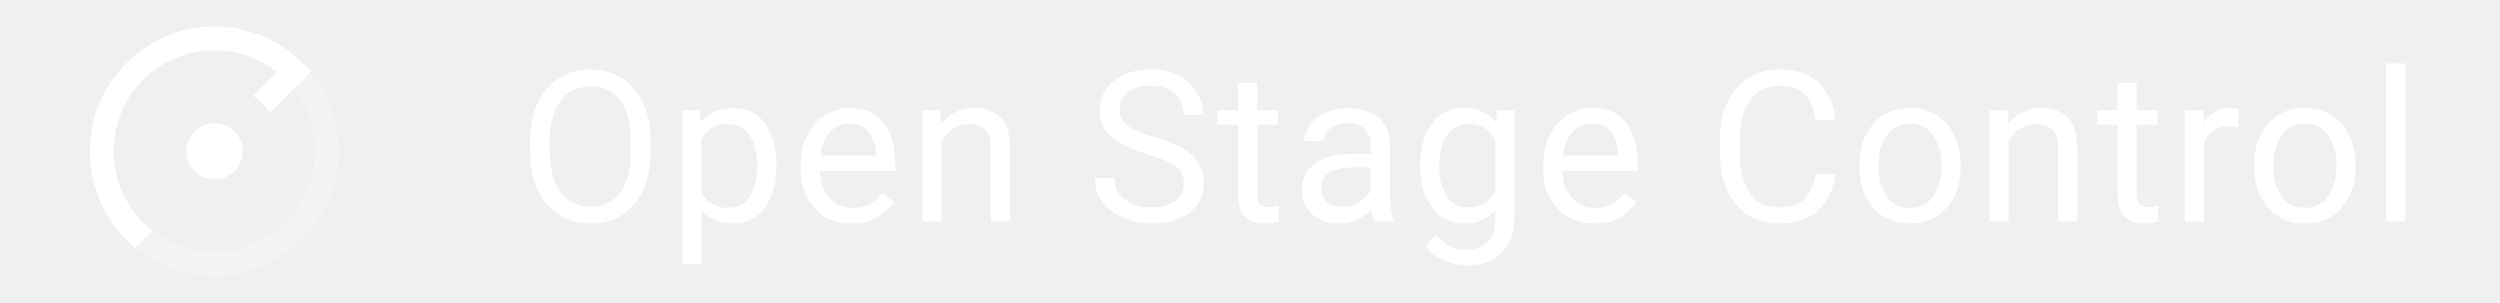
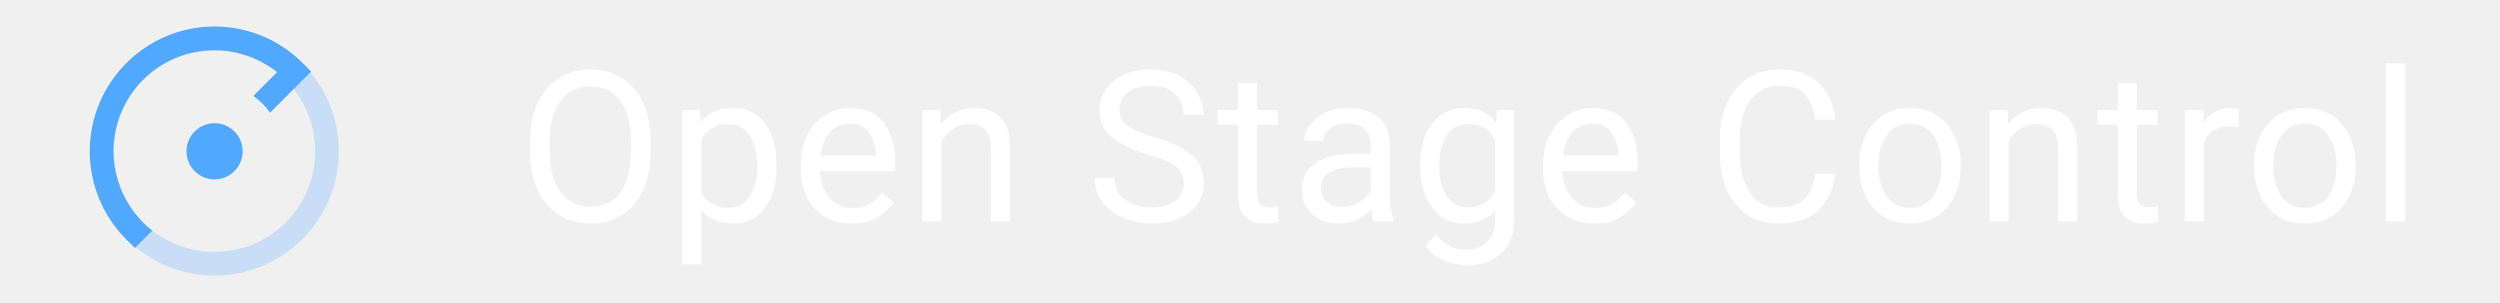
<svg xmlns="http://www.w3.org/2000/svg" version="1.1" id="svg869" width="1581.089" height="191.299" viewBox="0 0 1581.089 191.299">
  <defs id="defs13" />
  <g id="layer2" style="display:inline" transform="translate(31.74242,-8.257576)">
-     <path style="color:#000000;font-style:normal;font-variant:normal;font-weight:normal;font-stretch:normal;font-size:medium;line-height:normal;font-family:sans-serif;font-variant-ligatures:normal;font-variant-position:normal;font-variant-caps:normal;font-variant-numeric:normal;font-variant-alternates:normal;font-feature-settings:normal;text-indent:0;text-align:start;text-decoration:none;text-decoration-line:none;text-decoration-style:solid;text-decoration-color:#000000;letter-spacing:normal;word-spacing:normal;text-transform:none;writing-mode:lr-tb;direction:ltr;text-orientation:mixed;dominant-baseline:auto;baseline-shift:baseline;text-anchor:start;white-space:normal;shape-padding:0;clip-rule:nonzero;display:inline;overflow:visible;visibility:visible;opacity:0.25;isolation:auto;mix-blend-mode:normal;color-interpolation:sRGB;color-interpolation-filters:linearRGB;solid-color:#000000;solid-opacity:1;vector-effect:none;fill:#ffffff;fill-opacity:1;fill-rule:nonzero;stroke:none;stroke-width:15;stroke-linecap:butt;stroke-linejoin:miter;stroke-miterlimit:4;stroke-dasharray:none;stroke-dashoffset:0;stroke-opacity:1;color-rendering:auto;image-rendering:auto;shape-rendering:auto;text-rendering:auto;enable-background:accumulate" d="m 103.947,25.355 c -43.317,0 -78.592,35.275 -78.592,78.592 0,43.317 35.275,78.594 78.592,78.594 43.317,0 78.594,-35.277 78.594,-78.594 0,-43.317 -35.277,-78.592 -78.594,-78.592 z m 0,15 c 35.21,0 63.594,28.381 63.594,63.592 0,35.21 -28.383,63.594 -63.594,63.594 -35.21,0 -63.592,-28.383 -63.592,-63.594 0,-35.21 28.381,-63.592 63.592,-63.592 z" id="path1248" />
+     <g id="g33" transform="translate(156.9127,8.64032)">
+       <path id="path1248-3" d="m -52.966,16.715 c -43.317,0 -78.592,35.275 -78.592,78.592 0,43.317 35.275,78.594 78.592,78.594 43.317,0 78.594,-35.277 78.594,-78.594 0,-43.317 -35.277,-78.592 -78.594,-78.592 z m 0,15 c 35.21,0 63.594,28.381 63.594,63.592 0,35.21 -28.383,63.594 -63.594,63.594 -35.21,0 -63.592,-28.383 -63.592,-63.594 0,-35.21 28.381,-63.592 63.592,-63.592 z" style="color:#000000;font-style:normal;font-variant:normal;font-weight:normal;font-stretch:normal;font-size:medium;line-height:normal;font-family:sans-serif;font-variant-ligatures:normal;font-variant-position:normal;font-variant-caps:normal;font-variant-numeric:normal;font-variant-alternates:normal;font-feature-settings:normal;text-indent:0;text-align:start;text-decoration:none;text-decoration-line:none;text-decoration-style:solid;text-decoration-color:#000000;letter-spacing:normal;word-spacing:normal;text-transform:none;writing-mode:lr-tb;direction:ltr;text-orientation:mixed;dominant-baseline:auto;baseline-shift:baseline;text-anchor:start;white-space:normal;shape-padding:0;clip-rule:nonzero;display:inline;overflow:visible;visibility:visible;opacity:0.25;isolation:auto;mix-blend-mode:normal;color-interpolation:sRGB;color-interpolation-filters:linearRGB;solid-color:#000000;solid-opacity:1;vector-effect:none;fill:#52a8ff;fill-opacity:1;fill-rule:nonzero;stroke:none;stroke-width:15;stroke-linecap:butt;stroke-linejoin:miter;stroke-miterlimit:4;stroke-dasharray:none;stroke-dashoffset:0;stroke-opacity:1;color-rendering:auto;image-rendering:auto;shape-rendering:auto;text-rendering:auto;enable-background:accumulate" />
+       <path id="circle4863-7" d="m -52.966,16.371 c -43.506,-1.6e-4 -78.936,35.43 -78.936,78.936 v 0.004 0.002 c 0.019,20.968 8.386,41.076 23.246,55.869 l 5.301,5.275 5.291,-5.285 c 1.796,-1.794 3.819,-3.822 5.65,-5.652 a 63.216,63.216 0 0 1 -10.59,-10.627 c -0.01,0.01 -0.021,0.021 -0.031,0.031 -0.762,-0.962 -1.484,-1.951 -2.188,-2.951 a 63.216,63.216 0 0 1 -0.627,-0.9 c -7.115,-10.485 -11.039,-22.908 -11.053,-35.766 v -0.004 c 0,-0.001 0,-0.003 0,-0.004 0.004,-35.393 28.536,-63.925 63.93,-63.928 h 0.006 c 14.446,0.014 28.35,4.952 39.566,13.822 -4.313,4.322 -10.18,10.198 -15.066,15.094 a 42.79,42.79 0 0 1 10.619,10.6 c 6.863,-6.876 15.095,-15.122 20.697,-20.736 l 5.287,-5.297 -5.287,-5.299 C -11.939,24.732 -32.02,16.389 -52.96,16.371 h -0.002 z" style="color:#000000;font-style:normal;font-variant:normal;font-weight:normal;font-stretch:normal;font-size:medium;line-height:normal;font-family:sans-serif;font-variant-ligatures:normal;font-variant-position:normal;font-variant-caps:normal;font-variant-numeric:normal;font-variant-alternates:normal;font-feature-settings:normal;text-indent:0;text-align:start;text-decoration:none;text-decoration-line:none;text-decoration-style:solid;text-decoration-color:#000000;letter-spacing:normal;word-spacing:normal;text-transform:none;writing-mode:lr-tb;direction:ltr;text-orientation:mixed;dominant-baseline:auto;baseline-shift:baseline;text-anchor:start;white-space:normal;shape-padding:0;clip-rule:nonzero;display:inline;overflow:visible;visibility:visible;opacity:1;isolation:auto;mix-blend-mode:normal;color-interpolation:sRGB;color-interpolation-filters:linearRGB;solid-color:#000000;solid-opacity:1;vector-effect:none;fill:#52a8ff;fill-opacity:1;fill-rule:nonzero;stroke:none;stroke-width:15;stroke-linecap:square;stroke-linejoin:miter;stroke-miterlimit:4;stroke-dasharray:none;stroke-dashoffset:3.947;stroke-opacity:1;color-rendering:auto;image-rendering:auto;shape-rendering:auto;text-rendering:auto;enable-background:accumulate" />
+       <circle style="display:inline;opacity:1;fill:#52a8ff;fill-opacity:1;stroke:none;stroke-width:5.279;stroke-linecap:square;stroke-miterlimit:4;stroke-dasharray:none;stroke-opacity:1" id="circle1241-3-5" cx="-52.965" cy="95.308" r="17.768" />
+     </g>
    <circle cx="103.907" cy="103.907" r="95.649" style="display:inline;opacity:1;fill:none;fill-opacity:1;stroke:none;stroke-width:5;stroke-linecap:square;stroke-miterlimit:4;stroke-dasharray:none;stroke-opacity:1" id="circle935" />
-     <path style="color:#000000;font-style:normal;font-variant:normal;font-weight:normal;font-stretch:normal;font-size:medium;line-height:normal;font-family:sans-serif;font-variant-ligatures:normal;font-variant-position:normal;font-variant-caps:normal;font-variant-numeric:normal;font-variant-alternates:normal;font-feature-settings:normal;text-indent:0;text-align:start;text-decoration:none;text-decoration-line:none;text-decoration-style:solid;text-decoration-color:#000000;letter-spacing:normal;word-spacing:normal;text-transform:none;writing-mode:lr-tb;direction:ltr;text-orientation:mixed;dominant-baseline:auto;baseline-shift:baseline;text-anchor:start;white-space:normal;shape-padding:0;clip-rule:nonzero;display:inline;overflow:visible;visibility:visible;opacity:1;isolation:auto;mix-blend-mode:normal;color-interpolation:sRGB;color-interpolation-filters:linearRGB;solid-color:#000000;solid-opacity:1;vector-effect:none;fill:#ffffff;fill-opacity:1;fill-rule:nonzero;stroke:none;stroke-width:15;stroke-linecap:square;stroke-linejoin:miter;stroke-miterlimit:4;stroke-dasharray:none;stroke-dashoffset:3.947;stroke-opacity:1;color-rendering:auto;image-rendering:auto;shape-rendering:auto;text-rendering:auto;enable-background:accumulate" d="M 95.689,16.754 C 52.184,16.754 16.754,52.184 16.754,95.689 v 0.004 0.002 C 16.773,116.664 25.14,136.771 40,151.564 l 5.301,5.275 5.291,-5.285 c 1.796,-1.794 3.819,-3.822 5.65,-5.652 A 63.216,63.216 0 0 1 45.652,135.275 c -0.01,0.01 -0.021,0.021 -0.031,0.031 -0.762,-0.962 -1.484,-1.951 -2.188,-2.951 a 63.216,63.216 0 0 1 -0.627,-0.9 C 35.692,120.97 31.767,108.547 31.754,95.689 v -0.004 c -2e-6,-0.001 1e-6,-0.003 0,-0.004 0.004,-35.393 28.536,-63.925 63.93,-63.928 h 0.006 c 14.446,0.014 28.35,4.952 39.566,13.822 -4.313,4.322 -10.18,10.198 -15.066,15.094 a 42.79,42.79 0 0 1 10.619,10.6 c 6.863,-6.877 15.095,-15.122 20.697,-20.736 l 5.287,-5.297 -5.287,-5.299 C 136.716,25.114 116.635,16.772 95.695,16.754 h -0.002 z" id="circle4863" transform="translate(8.257576,8.257576)" />
-     <circle r="17.768" cy="103.948" cx="103.948" id="circle1241-3" style="display:inline;opacity:1;fill:#ffffff;fill-opacity:1;stroke:none;stroke-width:5.279;stroke-linecap:square;stroke-miterlimit:4;stroke-dasharray:none;stroke-opacity:1" />
    <text xml:space="preserve" style="font-style:normal;font-variant:normal;font-weight:normal;font-stretch:normal;font-size:133.333px;line-height:1;font-family:'VCR OSD Mono';-inkscape-font-specification:'VCR OSD Mono';letter-spacing:3.14px;word-spacing:0px;fill:#000000;fill-opacity:1;stroke:none;stroke-width:1px;stroke-linecap:butt;stroke-linejoin:miter;stroke-opacity:1" x="295.732" y="148.314" id="text4579">
      <tspan id="tspan4577" x="295.732" y="148.314" style="font-style:normal;font-variant:normal;font-weight:normal;font-stretch:normal;font-family:Roboto;-inkscape-font-specification:Roboto;letter-spacing:3.14px;fill:#ffffff;fill-opacity:1">Open Stage Control</tspan>
    </text>
+     <circle cx="-53.006" cy="95.267" r="95.649" style="display:inline;opacity:1;fill:none;fill-opacity:1;stroke:none;stroke-width:5;stroke-linecap:square;stroke-miterlimit:4;stroke-dasharray:none;stroke-opacity:1" id="circle935-6" />
  </g>
</svg>
